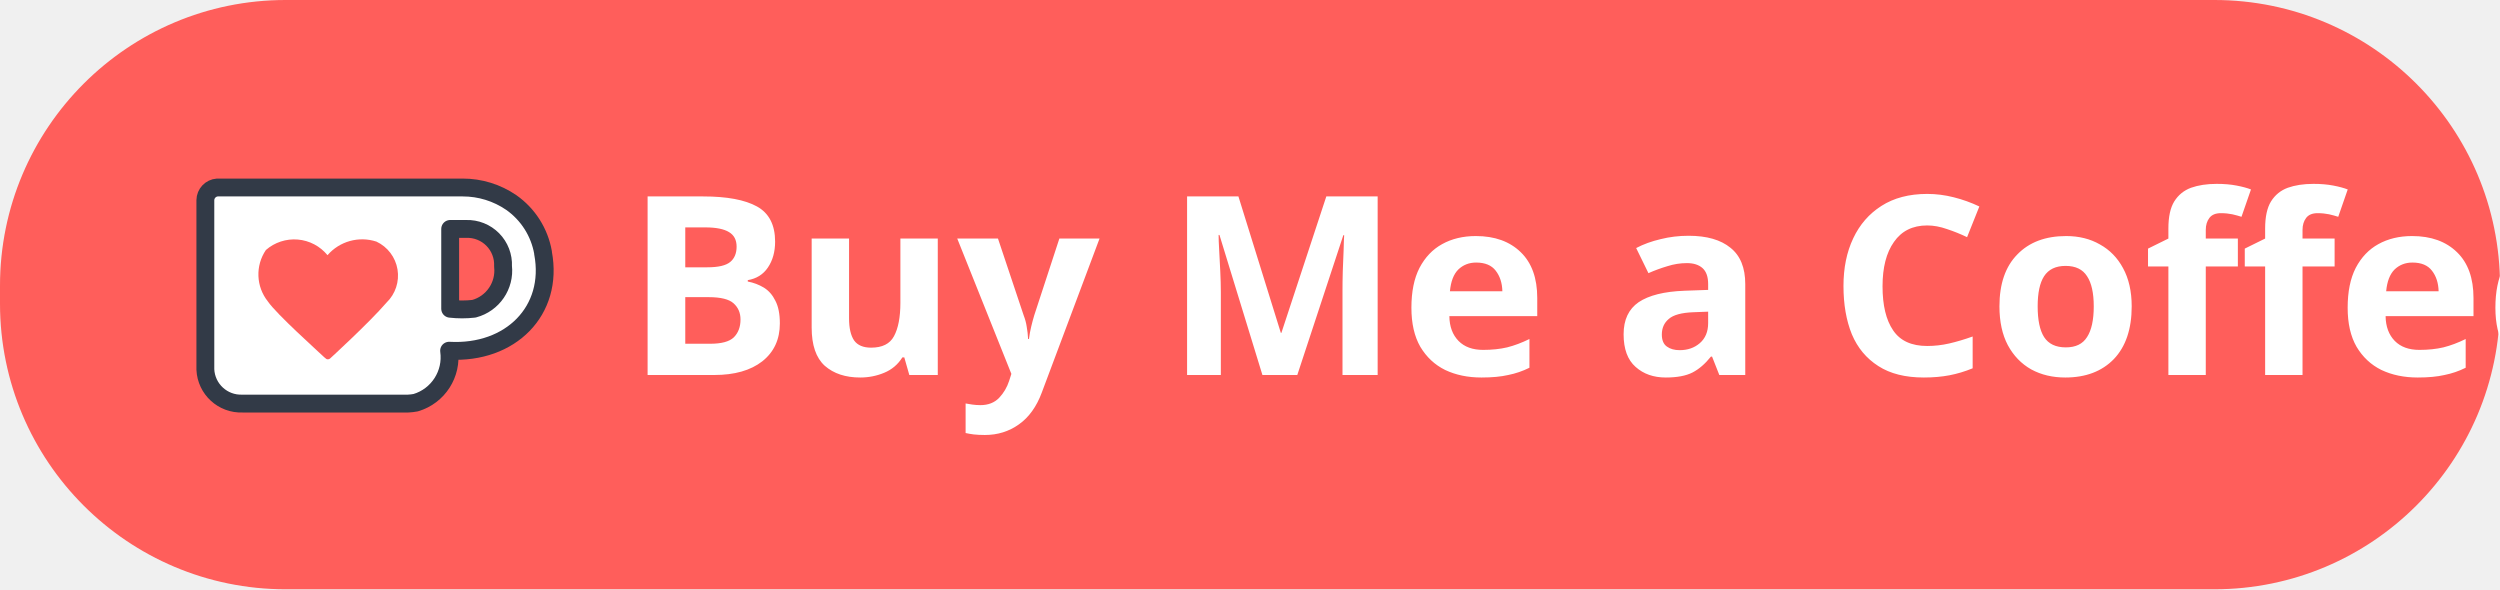
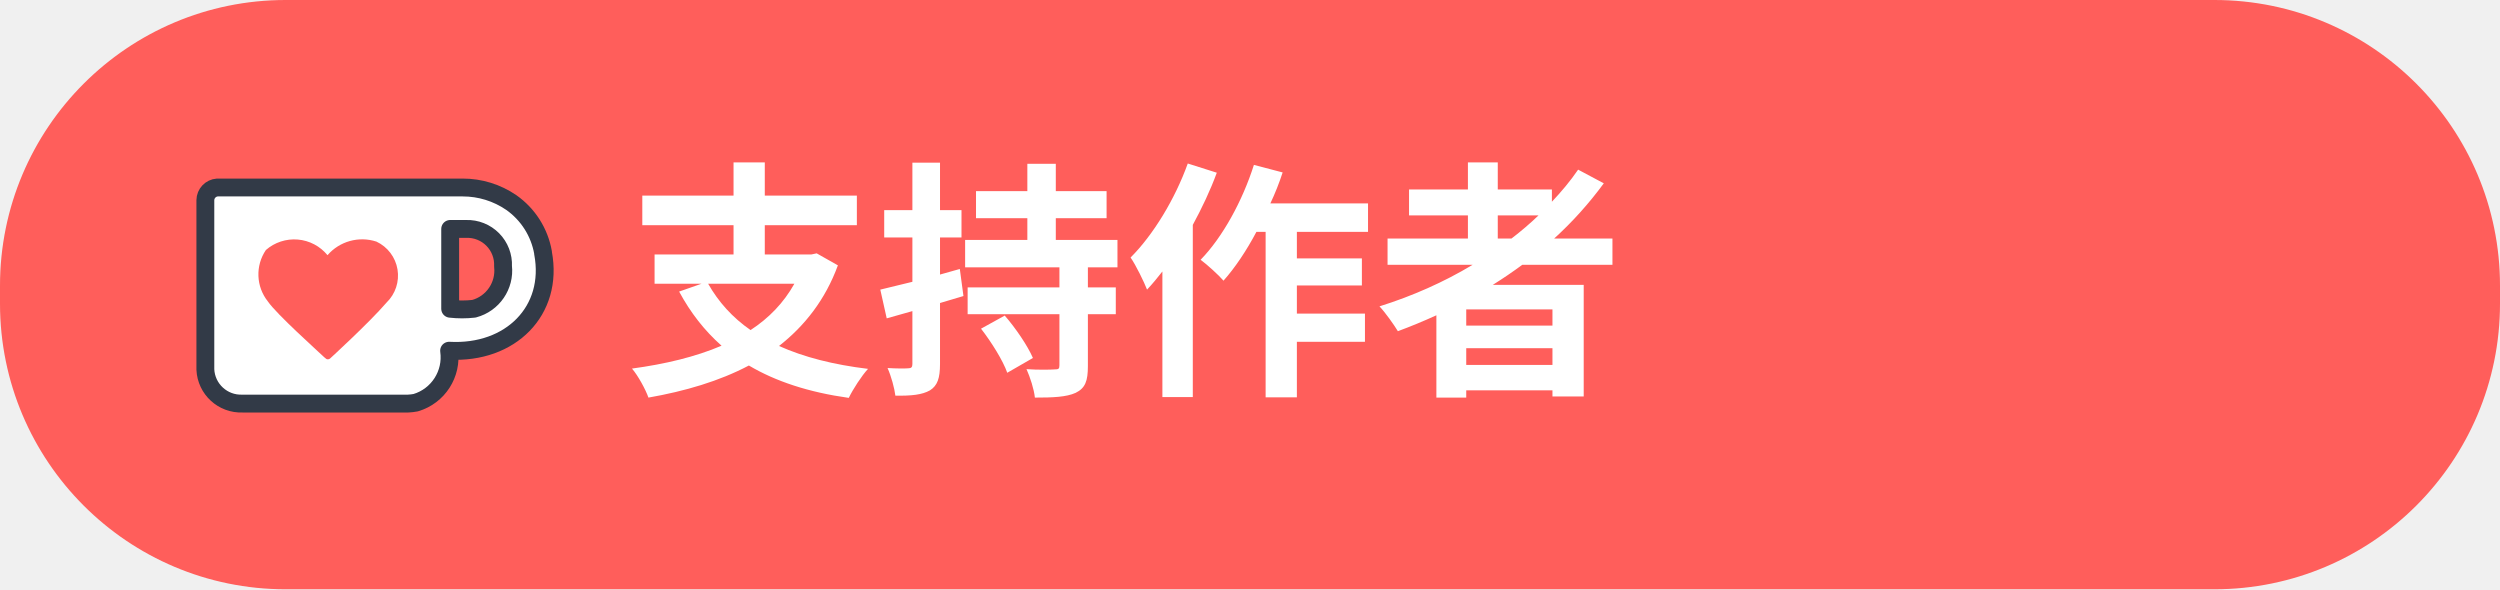
<svg xmlns="http://www.w3.org/2000/svg" viewBox="0 0 140 33" width="140" height="33">
  <rect width="140" height="33" fill="#ff5e5b" rx="16" />
-   <text x="35" y="21" style="font: bold 14px Calibri, sans-serif" fill="#fff">Buy Me a Coffee</text>
+   <text x="35" y="21" style="font: bold 14px Calibri, sans-serif" fill="#fff">支持作者</text>
  <g transform="translate(11,10)">
    <path class="cls-3" fill="#fff" stroke="#323a47" stroke-linecap="round" stroke-linejoin="round" d="M15.54,7.29a5.87,5.87,0,0,1-1.33,0V2.82h.9a2,2,0,0,1,2.06,2.09,2.21,2.21,0,0,1-1.63,2.38m3.87-3.15a4.34,4.34,0,0,0-1.78-2.8A4.8,4.8,0,0,0,14.91.5H1.17a.72.72,0,0,0-.67.71s0,.15,0,.15,0,6.08,0,9.33A2,2,0,0,0,2.58,12.6l9.28,0a3,3,0,0,0,.42-.05,2.65,2.65,0,0,0,1.87-2.91c3.44.19,5.87-2.24,5.26-5.47" />
    <path fill="#ff5e5b" d="M7.24,10.08a.19.19,0,0,0,.24,0s2.19-2,3.17-3.14a2.1,2.1,0,0,0-.57-3.41,2.57,2.57,0,0,0-2.74.76A2.41,2.41,0,0,0,3.89,4,2.43,2.43,0,0,0,4,6.88C4.49,7.6,6.8,9.66,7.15,10l.09.07" />
  </g>
</svg>
